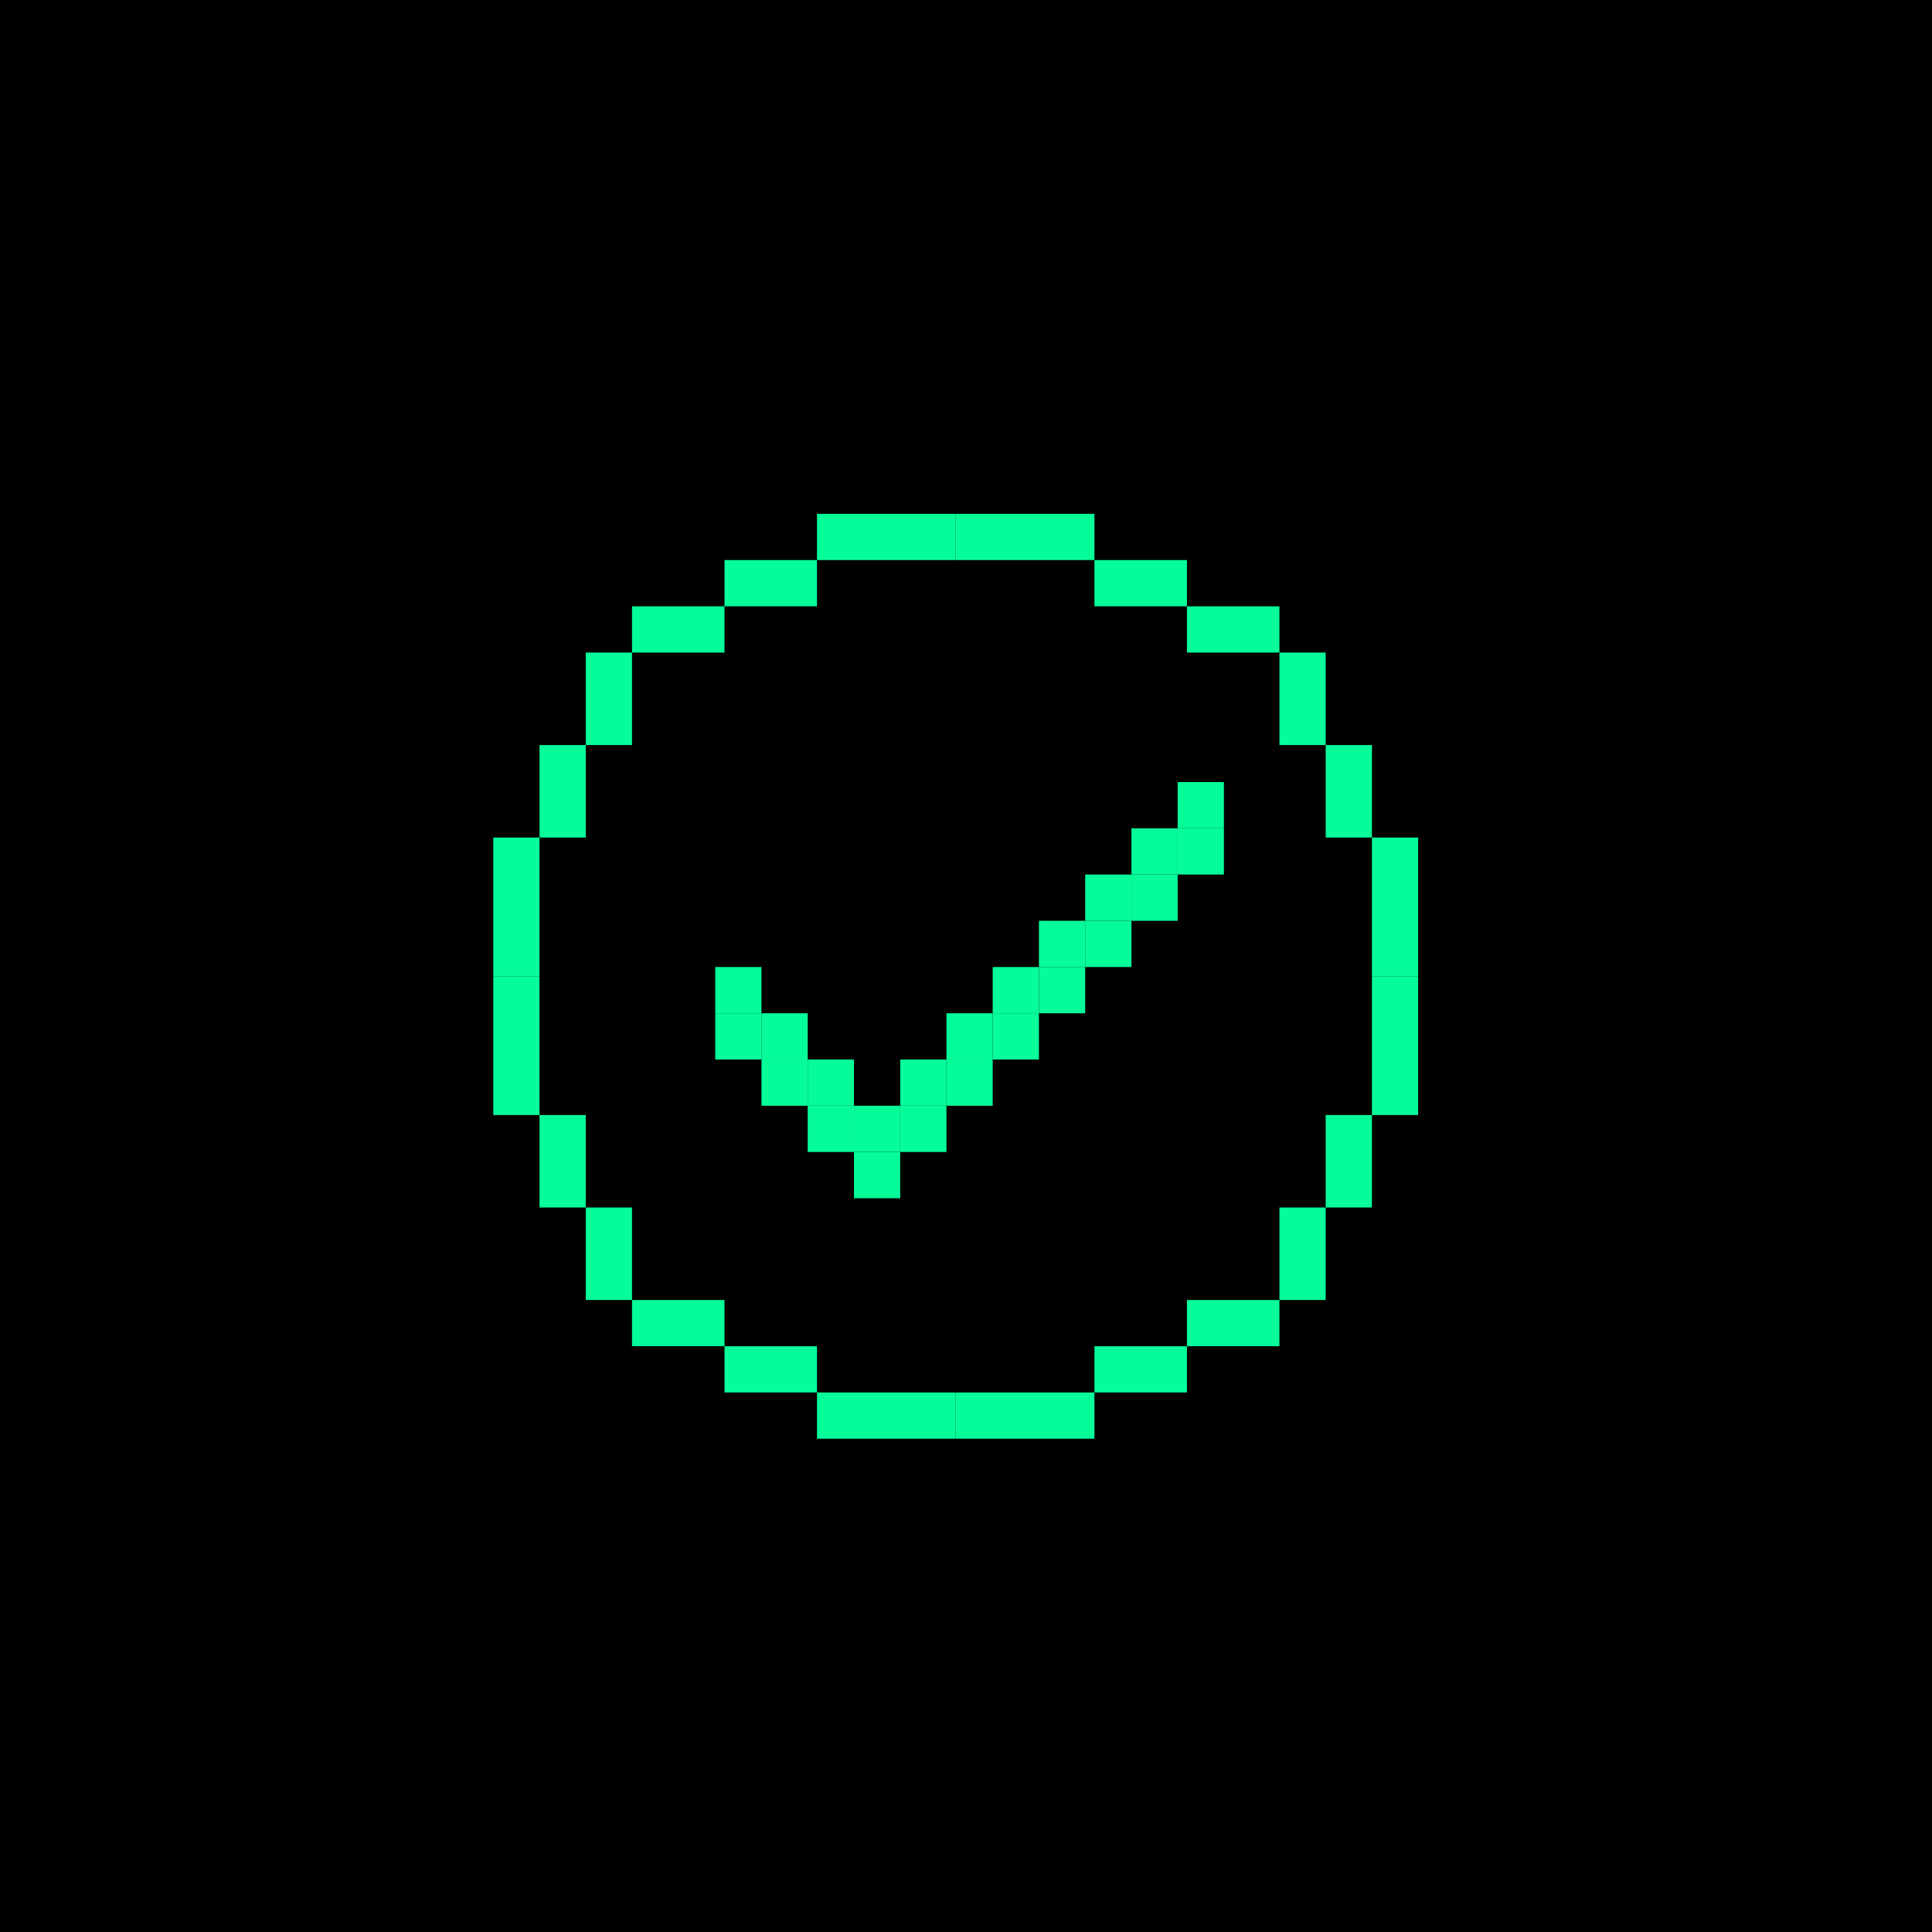
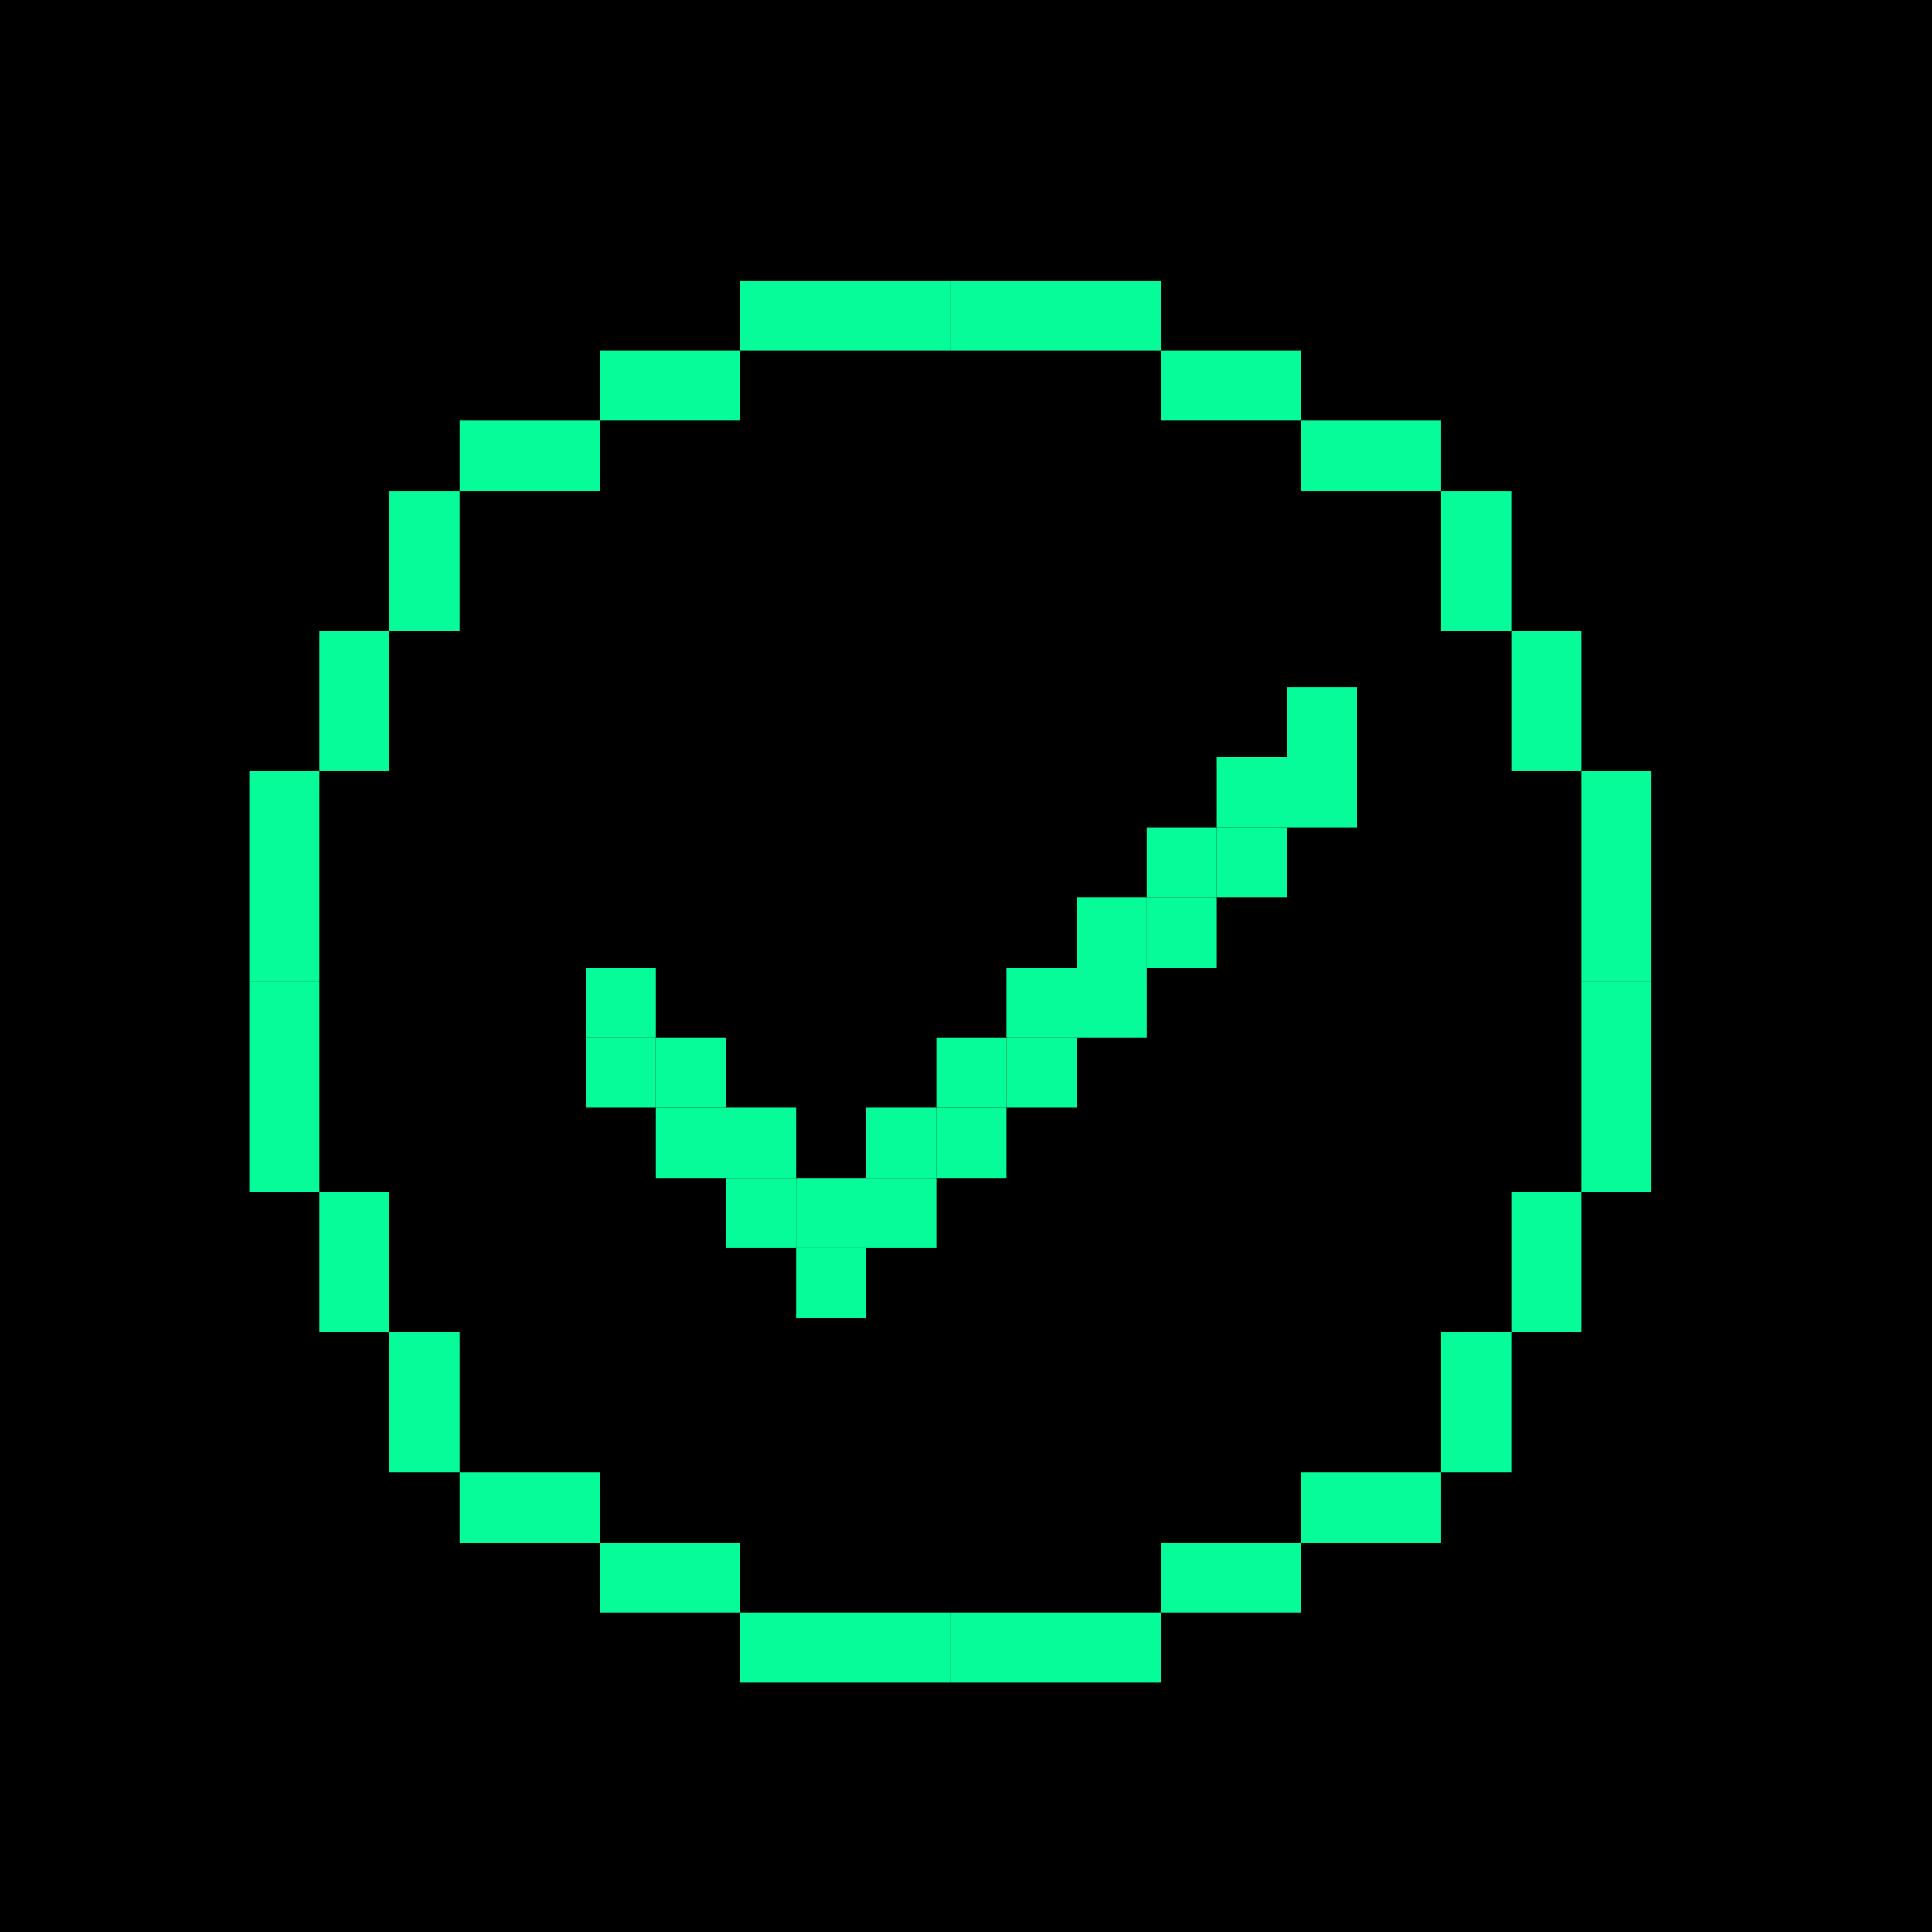
- <svg xmlns="http://www.w3.org/2000/svg" width="94" height="94" viewBox="0 0 94 94" fill="none">
-   <rect width="94" height="94" fill="black" />
-   <rect x="39.75" y="25" width="6.75" height="2.25" fill="#06FC99" />
-   <rect x="26.25" y="40.75" width="6.75" height="2.25" transform="rotate(90 26.25 40.75)" fill="#06FC99" />
-   <rect x="28.5" y="36.25" width="4.5" height="2.25" transform="rotate(90 28.5 36.25)" fill="#06FC99" />
-   <rect x="39.75" y="29.5" width="4.5" height="2.25" transform="rotate(-180 39.75 29.5)" fill="#06FC99" />
-   <rect x="35.25" y="31.75" width="4.5" height="2.25" transform="rotate(-180 35.25 31.75)" fill="#06FC99" />
-   <rect x="30.75" y="36.25" width="2.25" height="4.5" transform="rotate(-180 30.75 36.25)" fill="#06FC99" />
-   <rect x="69" y="40.75" width="6.75" height="2.25" transform="rotate(90 69 40.75)" fill="#06FC99" />
-   <rect x="53.25" y="27.25" width="6.75" height="2.25" transform="rotate(-180 53.25 27.25)" fill="#06FC99" />
-   <rect x="57.75" y="29.5" width="4.5" height="2.25" transform="rotate(-180 57.75 29.5)" fill="#06FC99" />
-   <rect x="64.5" y="40.75" width="4.5" height="2.25" transform="rotate(-90 64.5 40.75)" fill="#06FC99" />
-   <rect x="62.25" y="36.25" width="4.5" height="2.25" transform="rotate(-90 62.25 36.25)" fill="#06FC99" />
-   <rect x="57.75" y="31.75" width="2.25" height="4.5" transform="rotate(-90 57.75 31.75)" fill="#06FC99" />
-   <rect x="53.25" y="70" width="6.75" height="2.25" transform="rotate(-180 53.25 70)" fill="#06FC99" />
-   <rect x="66.75" y="54.25" width="6.75" height="2.25" transform="rotate(-90 66.75 54.25)" fill="#06FC99" />
-   <rect x="64.5" y="58.75" width="4.5" height="2.25" transform="rotate(-90 64.5 58.75)" fill="#06FC99" />
-   <rect x="53.25" y="65.5" width="4.5" height="2.25" fill="#06FC99" />
-   <rect x="57.75" y="63.25" width="4.5" height="2.25" fill="#06FC99" />
-   <rect x="62.25" y="58.75" width="2.25" height="4.5" fill="#06FC99" />
-   <rect x="24" y="54.25" width="6.75" height="2.25" transform="rotate(-90 24 54.25)" fill="#06FC99" />
-   <rect x="39.75" y="67.75" width="6.75" height="2.25" fill="#06FC99" />
-   <rect x="35.25" y="65.5" width="4.5" height="2.25" fill="#06FC99" />
-   <rect x="28.5" y="54.25" width="4.5" height="2.25" transform="rotate(90 28.5 54.25)" fill="#06FC99" />
-   <rect x="30.75" y="58.75" width="4.5" height="2.25" transform="rotate(90 30.75 58.75)" fill="#06FC99" />
-   <rect x="35.25" y="63.25" width="2.25" height="4.5" transform="rotate(90 35.25 63.25)" fill="#06FC99" />
-   <rect x="34.799" y="47.05" width="2.25" height="2.25" fill="#06FC99" />
-   <rect x="34.799" y="49.3" width="2.25" height="2.25" fill="#06FC99" />
-   <rect x="37.049" y="49.3" width="2.25" height="2.25" fill="#06FC99" />
-   <rect x="37.049" y="51.55" width="2.25" height="2.25" fill="#06FC99" />
-   <rect x="39.299" y="51.55" width="2.25" height="2.25" fill="#06FC99" />
-   <rect x="39.299" y="53.8" width="2.25" height="2.25" fill="#06FC99" />
-   <rect x="41.549" y="53.8" width="2.25" height="2.25" fill="#06FC99" />
-   <rect x="41.549" y="56.05" width="2.25" height="2.25" fill="#06FC99" />
-   <rect x="43.799" y="51.55" width="2.25" height="2.25" fill="#06FC99" />
-   <rect x="43.799" y="53.8" width="2.25" height="2.25" fill="#06FC99" />
-   <rect x="46.049" y="49.3" width="2.25" height="2.25" fill="#06FC99" />
-   <rect x="46.049" y="51.55" width="2.25" height="2.25" fill="#06FC99" />
-   <rect x="48.299" y="47.05" width="2.25" height="2.25" fill="#06FC99" />
-   <rect x="48.299" y="49.3" width="2.25" height="2.25" fill="#06FC99" />
-   <rect x="50.549" y="44.8" width="2.25" height="2.25" fill="#06FC99" />
-   <rect x="50.549" y="47.05" width="2.25" height="2.25" fill="#06FC99" />
-   <rect x="52.799" y="42.55" width="2.25" height="2.25" fill="#06FC99" />
-   <rect x="52.799" y="44.8" width="2.25" height="2.25" fill="#06FC99" />
-   <rect x="55.049" y="40.3" width="2.25" height="2.25" fill="#06FC99" />
-   <rect x="55.049" y="42.55" width="2.25" height="2.25" fill="#06FC99" />
-   <rect x="57.299" y="38.05" width="2.25" height="2.25" fill="#06FC99" />
-   <rect x="57.299" y="40.3" width="2.25" height="2.25" fill="#06FC99" />
+ <svg xmlns="http://www.w3.org/2000/svg" width="62" height="62" viewBox="0 0 62 62" fill="none">
+   <g clip-path="url(#clip0_125_3100)">
+     <path d="M62 0H0V62H62V0Z" fill="black" />
+     <path d="M30.5 9H23.75V11.25H30.5V9Z" fill="#06FC99" />
+     <path d="M10.25 31.5V24.75H8V31.5H10.25Z" fill="#06FC99" />
+     <path d="M12.5 24.75V20.25H10.25V24.75H12.5Z" fill="#06FC99" />
+     <path d="M19.25 13.5H23.75V11.25H19.25V13.5Z" fill="#06FC99" />
+     <path d="M14.75 15.75H19.25V13.5H14.75V15.75Z" fill="#06FC99" />
+     <path d="M12.5 20.25H14.75V15.75H12.5V20.25Z" fill="#06FC99" />
+     <path d="M53 31.5V24.75H50.75V31.5H53Z" fill="#06FC99" />
+     <path d="M30.5 11.25H37.25V9H30.5V11.25Z" fill="#06FC99" />
+     <path d="M37.25 13.5H41.75V11.25H37.25V13.5Z" fill="#06FC99" />
+     <path d="M48.5 20.25V24.75H50.75V20.25H48.5Z" fill="#06FC99" />
+     <path d="M46.25 15.75V20.25H48.5V15.75H46.25Z" fill="#06FC99" />
+     <path d="M41.75 13.5V15.75H46.25V13.5H41.75Z" fill="#06FC99" />
+     <path d="M30.5 54H37.25V51.75H30.5V54Z" fill="#06FC99" />
+     <path d="M50.75 31.5V38.25H53V31.5H50.75Z" fill="#06FC99" />
+     <path d="M48.5 38.25V42.75H50.75V38.25H48.5Z" fill="#06FC99" />
+     <path d="M41.75 49.5H37.25V51.75H41.75V49.5Z" fill="#06FC99" />
+     <path d="M46.25 47.25H41.75V49.5H46.25V47.25Z" fill="#06FC99" />
+     <path d="M48.5 42.75H46.25V47.25H48.5V42.75Z" fill="#06FC99" />
+     <path d="M8 31.5V38.25H10.25V31.5H8Z" fill="#06FC99" />
+     <path d="M30.5 51.75H23.75V54H30.5V51.75Z" fill="#06FC99" />
+     <path d="M23.75 49.5H19.25V51.75H23.75V49.5Z" fill="#06FC99" />
+     <path d="M12.5 42.75V38.25H10.25V42.75H12.5Z" fill="#06FC99" />
+     <path d="M14.75 47.25V42.75H12.5V47.25H14.75Z" fill="#06FC99" />
+     <path d="M19.25 49.5V47.25H14.75V49.5H19.25Z" fill="#06FC99" />
+     <path d="M21.049 31.05H18.799V33.3H21.049V31.05Z" fill="#06FC99" />
+     <path d="M21.049 33.3H18.799V35.55H21.049V33.3Z" fill="#06FC99" />
+     <path d="M23.299 33.3H21.049V35.55H23.299V33.3Z" fill="#06FC99" />
+     <path d="M23.299 35.55H21.049V37.8H23.299V35.55Z" fill="#06FC99" />
+     <path d="M25.549 35.55H23.299V37.8H25.549V35.55Z" fill="#06FC99" />
+     <path d="M25.549 37.8H23.299V40.05H25.549V37.8Z" fill="#06FC99" />
+     <path d="M27.799 37.8H25.549V40.05H27.799V37.8Z" fill="#06FC99" />
+     <path d="M27.799 40.05H25.549V42.3H27.799V40.05Z" fill="#06FC99" />
+     <path d="M30.049 35.55H27.799V37.8H30.049V35.55Z" fill="#06FC99" />
+     <path d="M30.049 37.8H27.799V40.05H30.049V37.8Z" fill="#06FC99" />
+     <path d="M32.299 33.3H30.049V35.55H32.299V33.3Z" fill="#06FC99" />
+     <path d="M32.299 35.55H30.049V37.8H32.299V35.55Z" fill="#06FC99" />
+     <path d="M34.549 31.05H32.299V33.3H34.549V31.05Z" fill="#06FC99" />
+     <path d="M34.549 33.3H32.299V35.55H34.549V33.3Z" fill="#06FC99" />
+     <path d="M36.799 28.8H34.549V31.05H36.799V28.8Z" fill="#06FC99" />
+     <path d="M36.799 31.05H34.549V33.3H36.799V31.05Z" fill="#06FC99" />
+     <path d="M39.049 26.55H36.799V28.8H39.049V26.55Z" fill="#06FC99" />
+     <path d="M39.049 28.8H36.799V31.05H39.049V28.8Z" fill="#06FC99" />
+     <path d="M41.299 24.3H39.049V26.55H41.299V24.3Z" fill="#06FC99" />
+     <path d="M41.299 26.55H39.049V28.8H41.299V26.55Z" fill="#06FC99" />
+     <path d="M43.549 22.05H41.299V24.3H43.549V22.05Z" fill="#06FC99" />
+     <path d="M43.549 24.3H41.299V26.55H43.549V24.3Z" fill="#06FC99" />
+   </g>
+   <defs>
+     <clipPath id="clip0_125_3100">
+       <rect width="62" height="62" fill="white" />
+     </clipPath>
+   </defs>
</svg>
